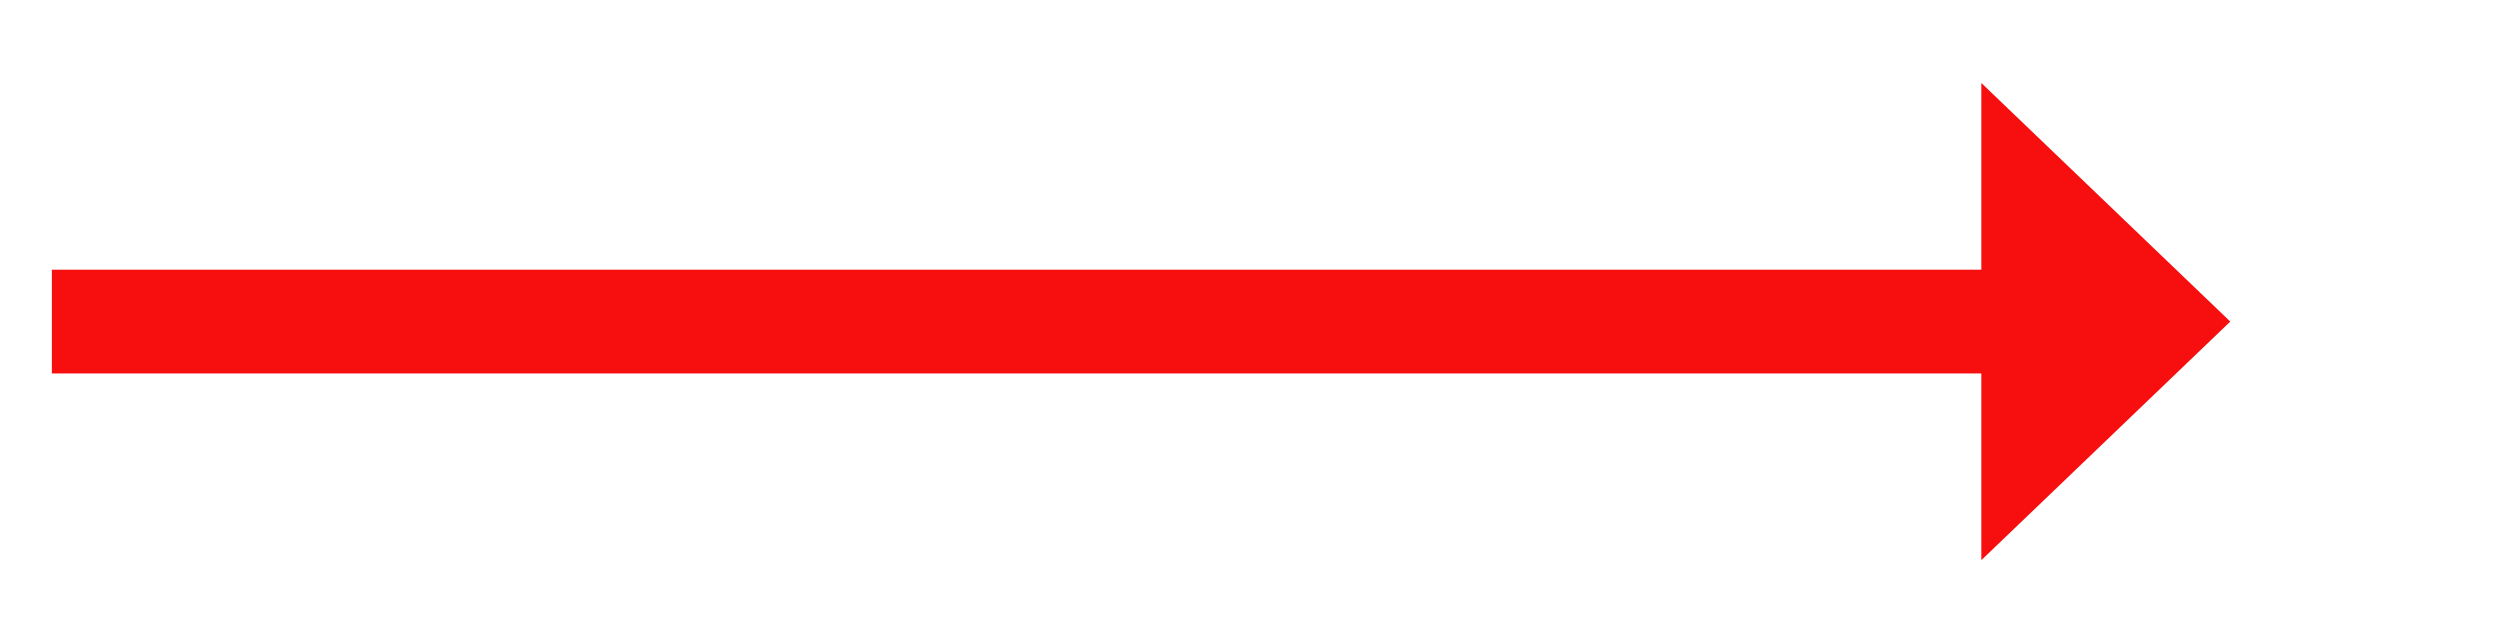
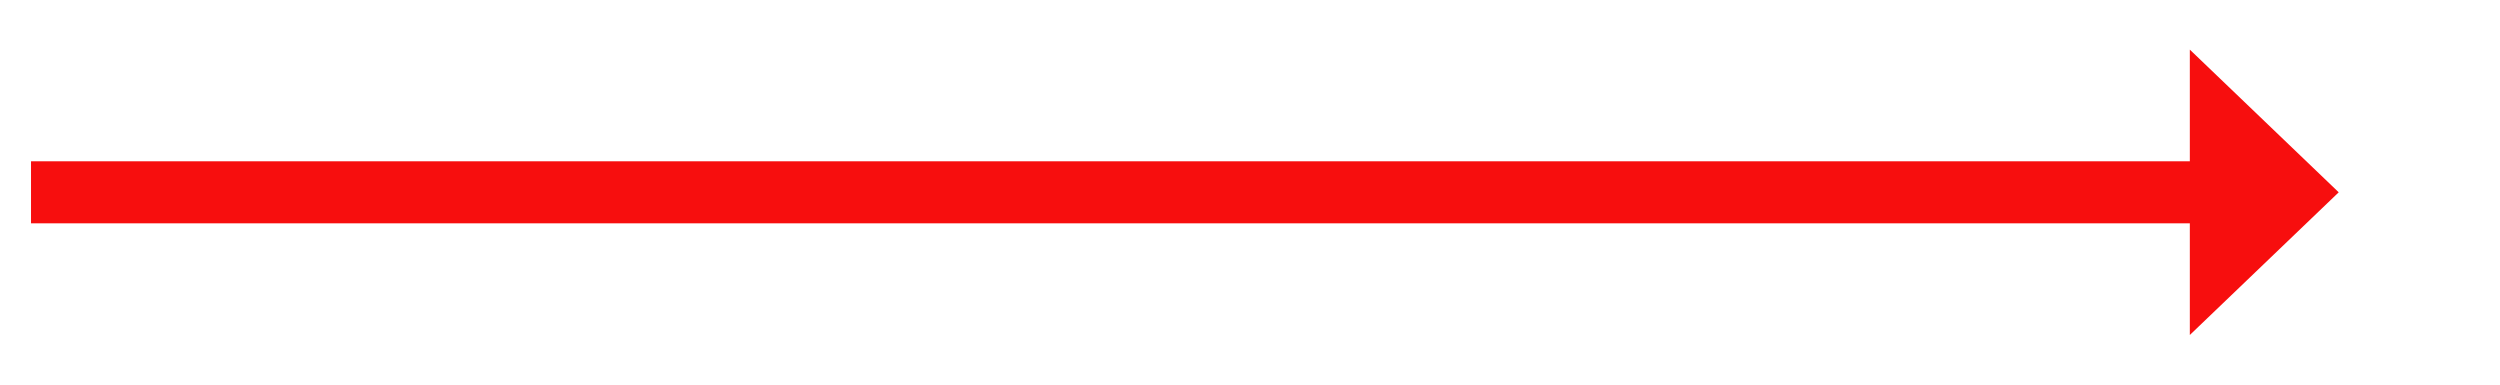
- <svg xmlns="http://www.w3.org/2000/svg" version="1.1" width="120.5px" height="31px">
-   <g transform="matrix(1 0 0 1 -1332.5 -5691 )">
-     <path d="M 1428 5718  L 1440 5706.5  L 1428 5695  L 1428 5718  Z " fill-rule="nonzero" fill="#f70e0e" stroke="none" />
-     <path d="M 1335 5706.5  L 1431 5706.5  " stroke-width="5" stroke="#f70e0e" fill="none" />
+ <svg xmlns="http://www.w3.org/2000/svg" version="1.1" width="201.5px" height="31px">
+   <g transform="matrix(1 0 0 1 -944.5 -4949 )">
+     <path d="M 1121 4976  L 1133 4964.5  L 1121 4953  L 1121 4976  Z " fill-rule="nonzero" fill="#f70e0e" stroke="none" />
+     <path d="M 947 4964.5  L 1124 4964.5  " stroke-width="5" stroke="#f70e0e" fill="none" />
  </g>
</svg>
